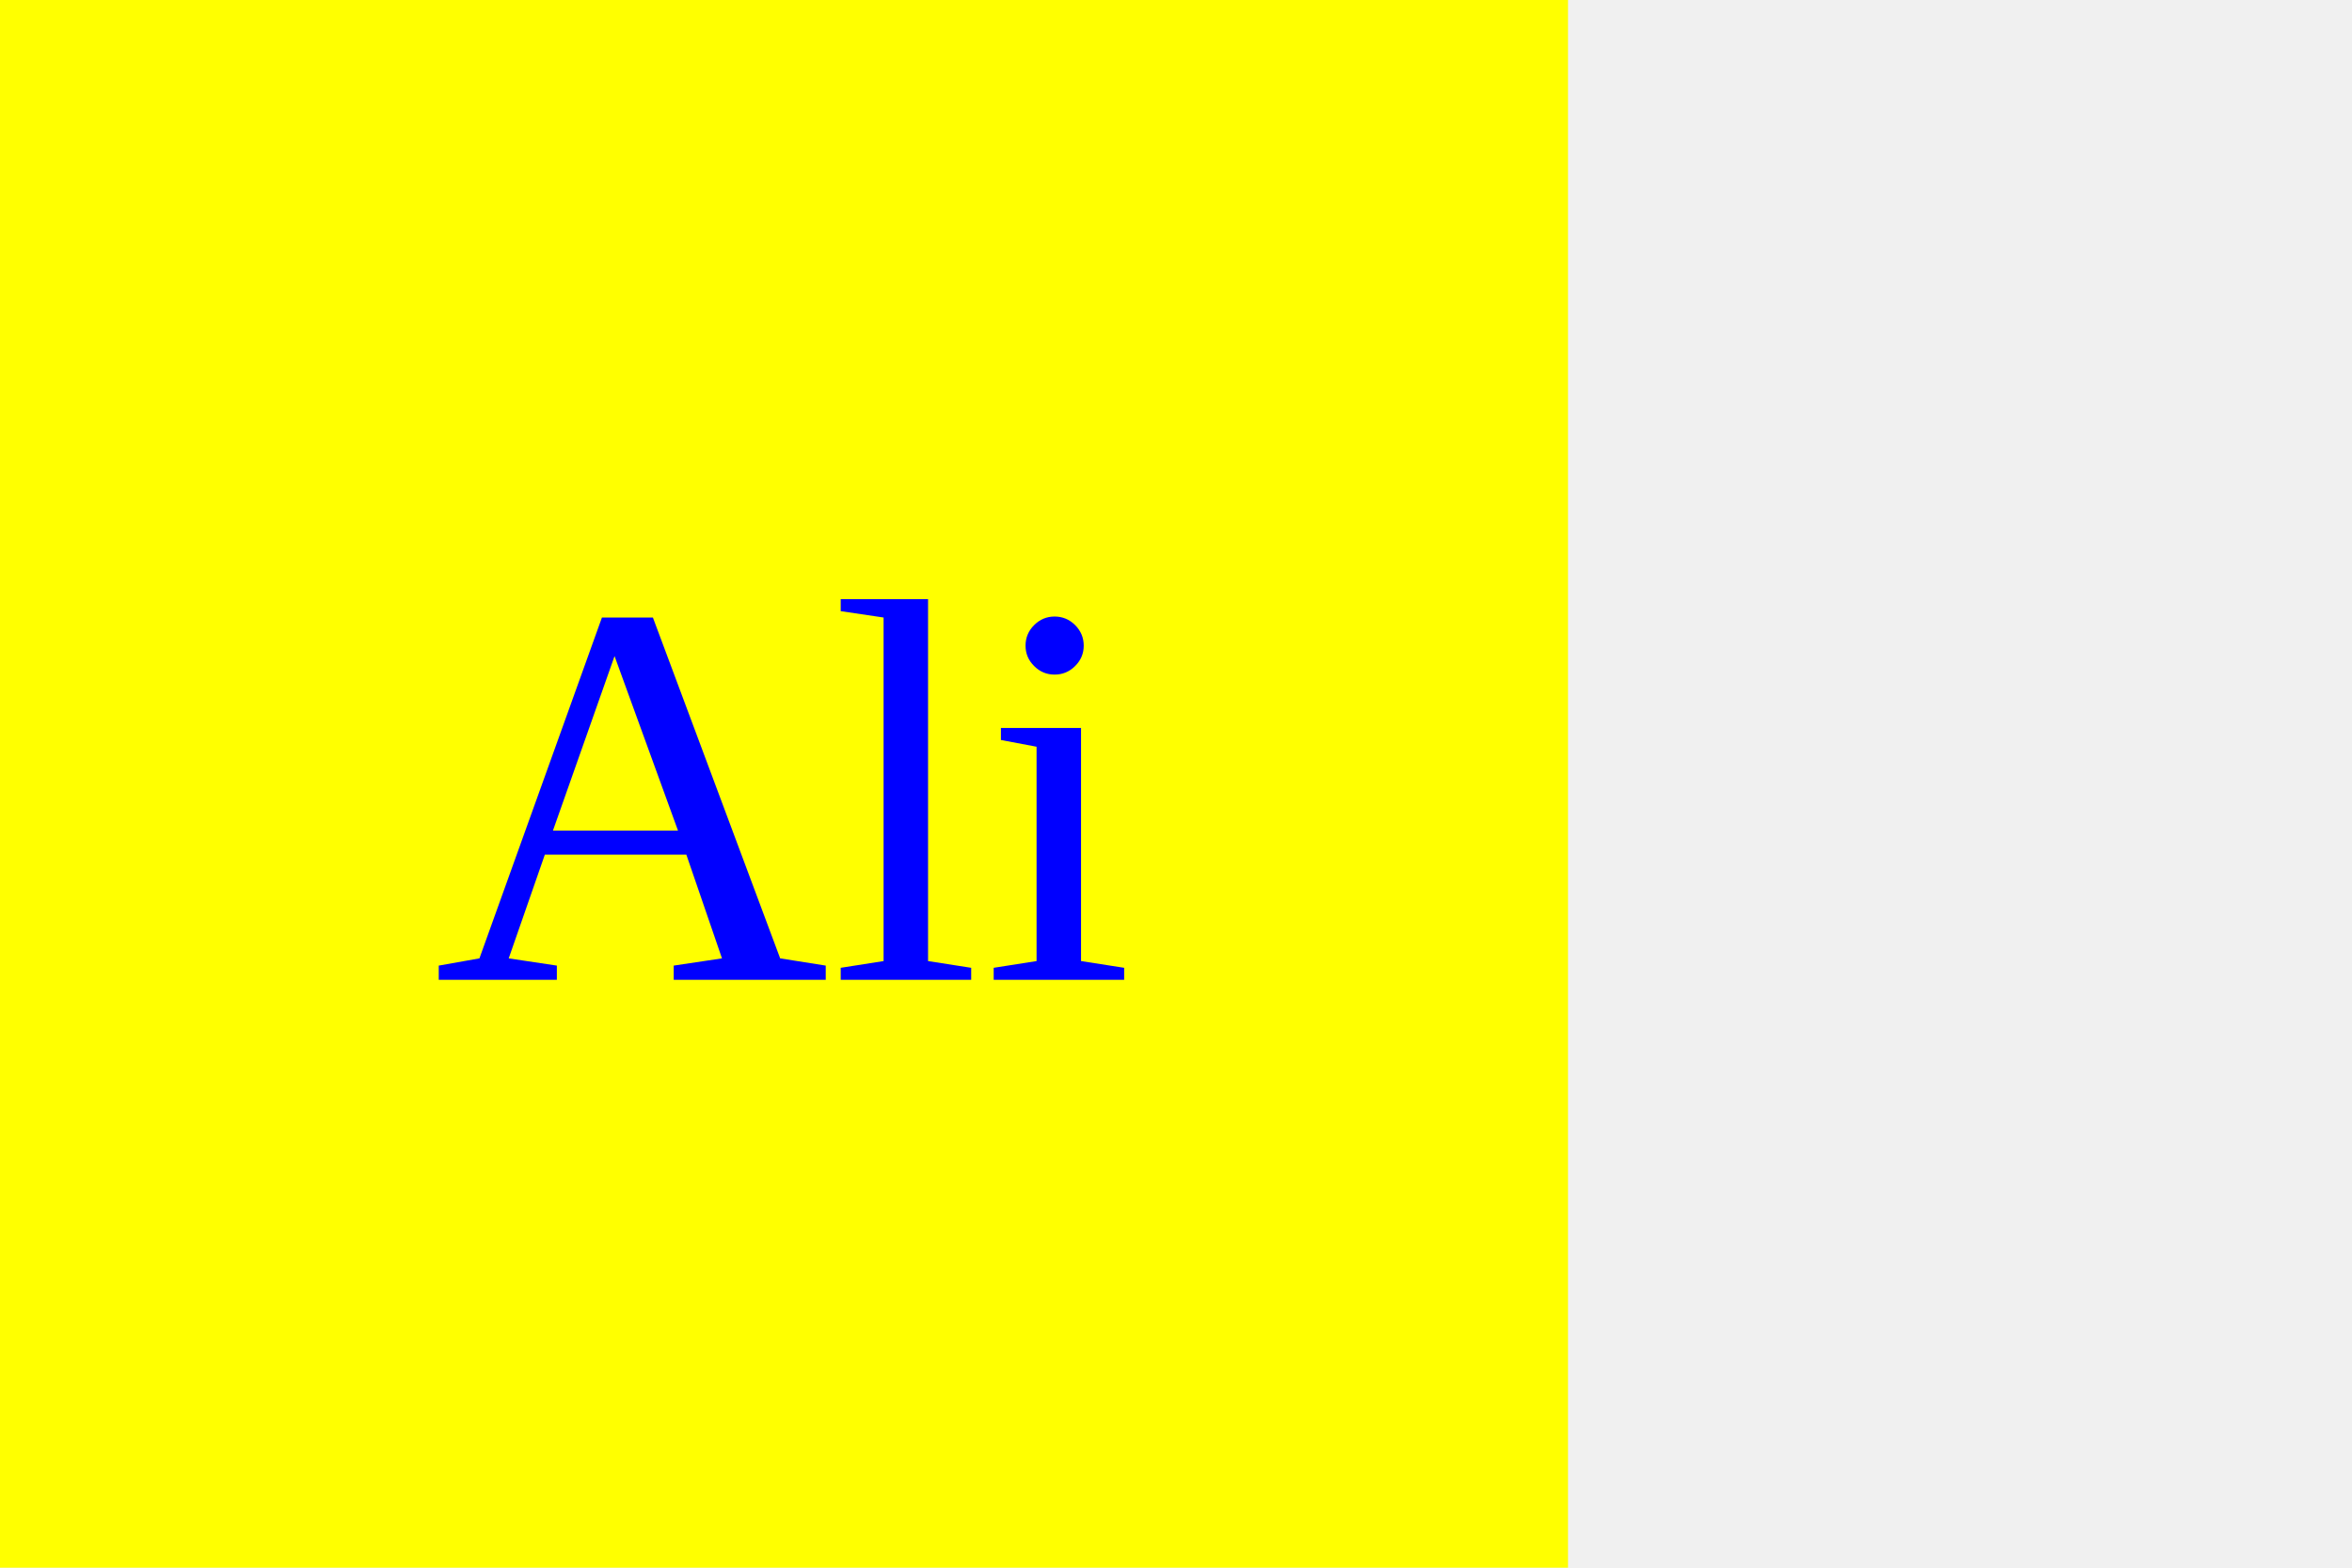
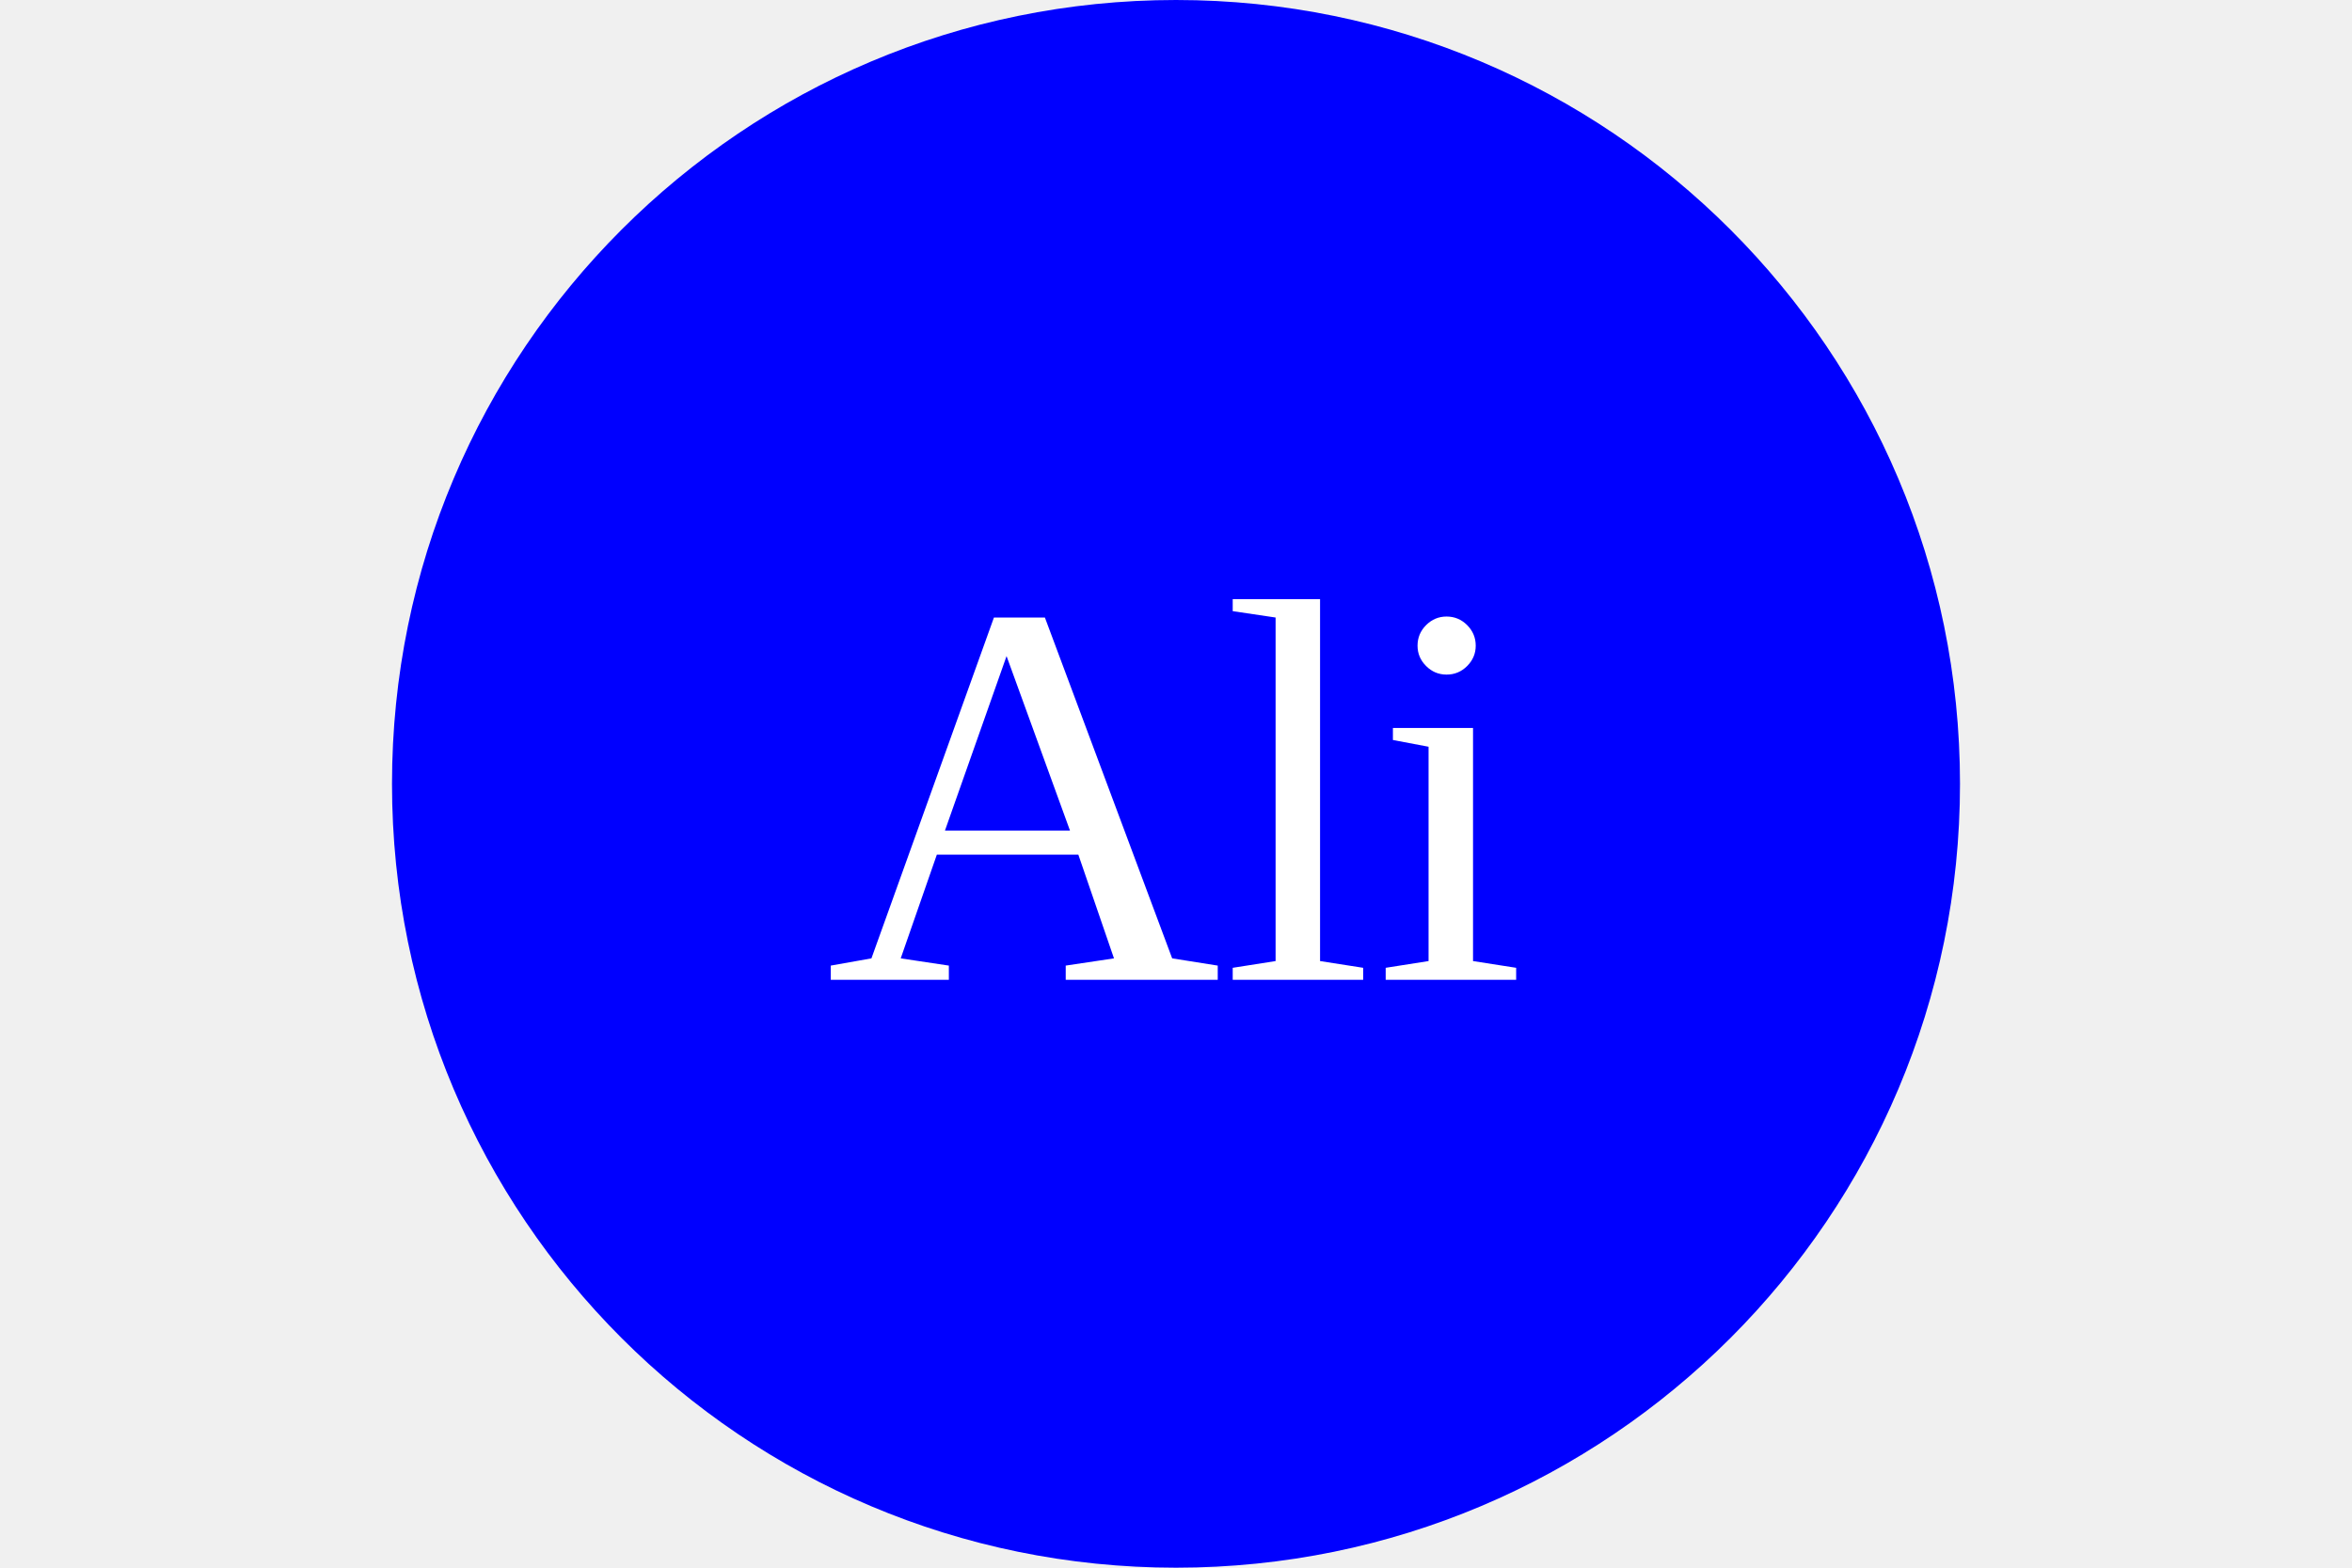
<svg xmlns="http://www.w3.org/2000/svg" version="1.1" width="300" height="200">
-   <rect width="200" height="200" fill="yellow" />
-   <text x="100" y="125" font-size="70" text-anchor="middle" fill="blue">Ali</text>
+   <circle cx="150" cy="100" r="100" fill="blue" />
+   <text x="150" y="125" font-size="70" text-anchor="middle" fill="white">Ali</text>
</svg>
